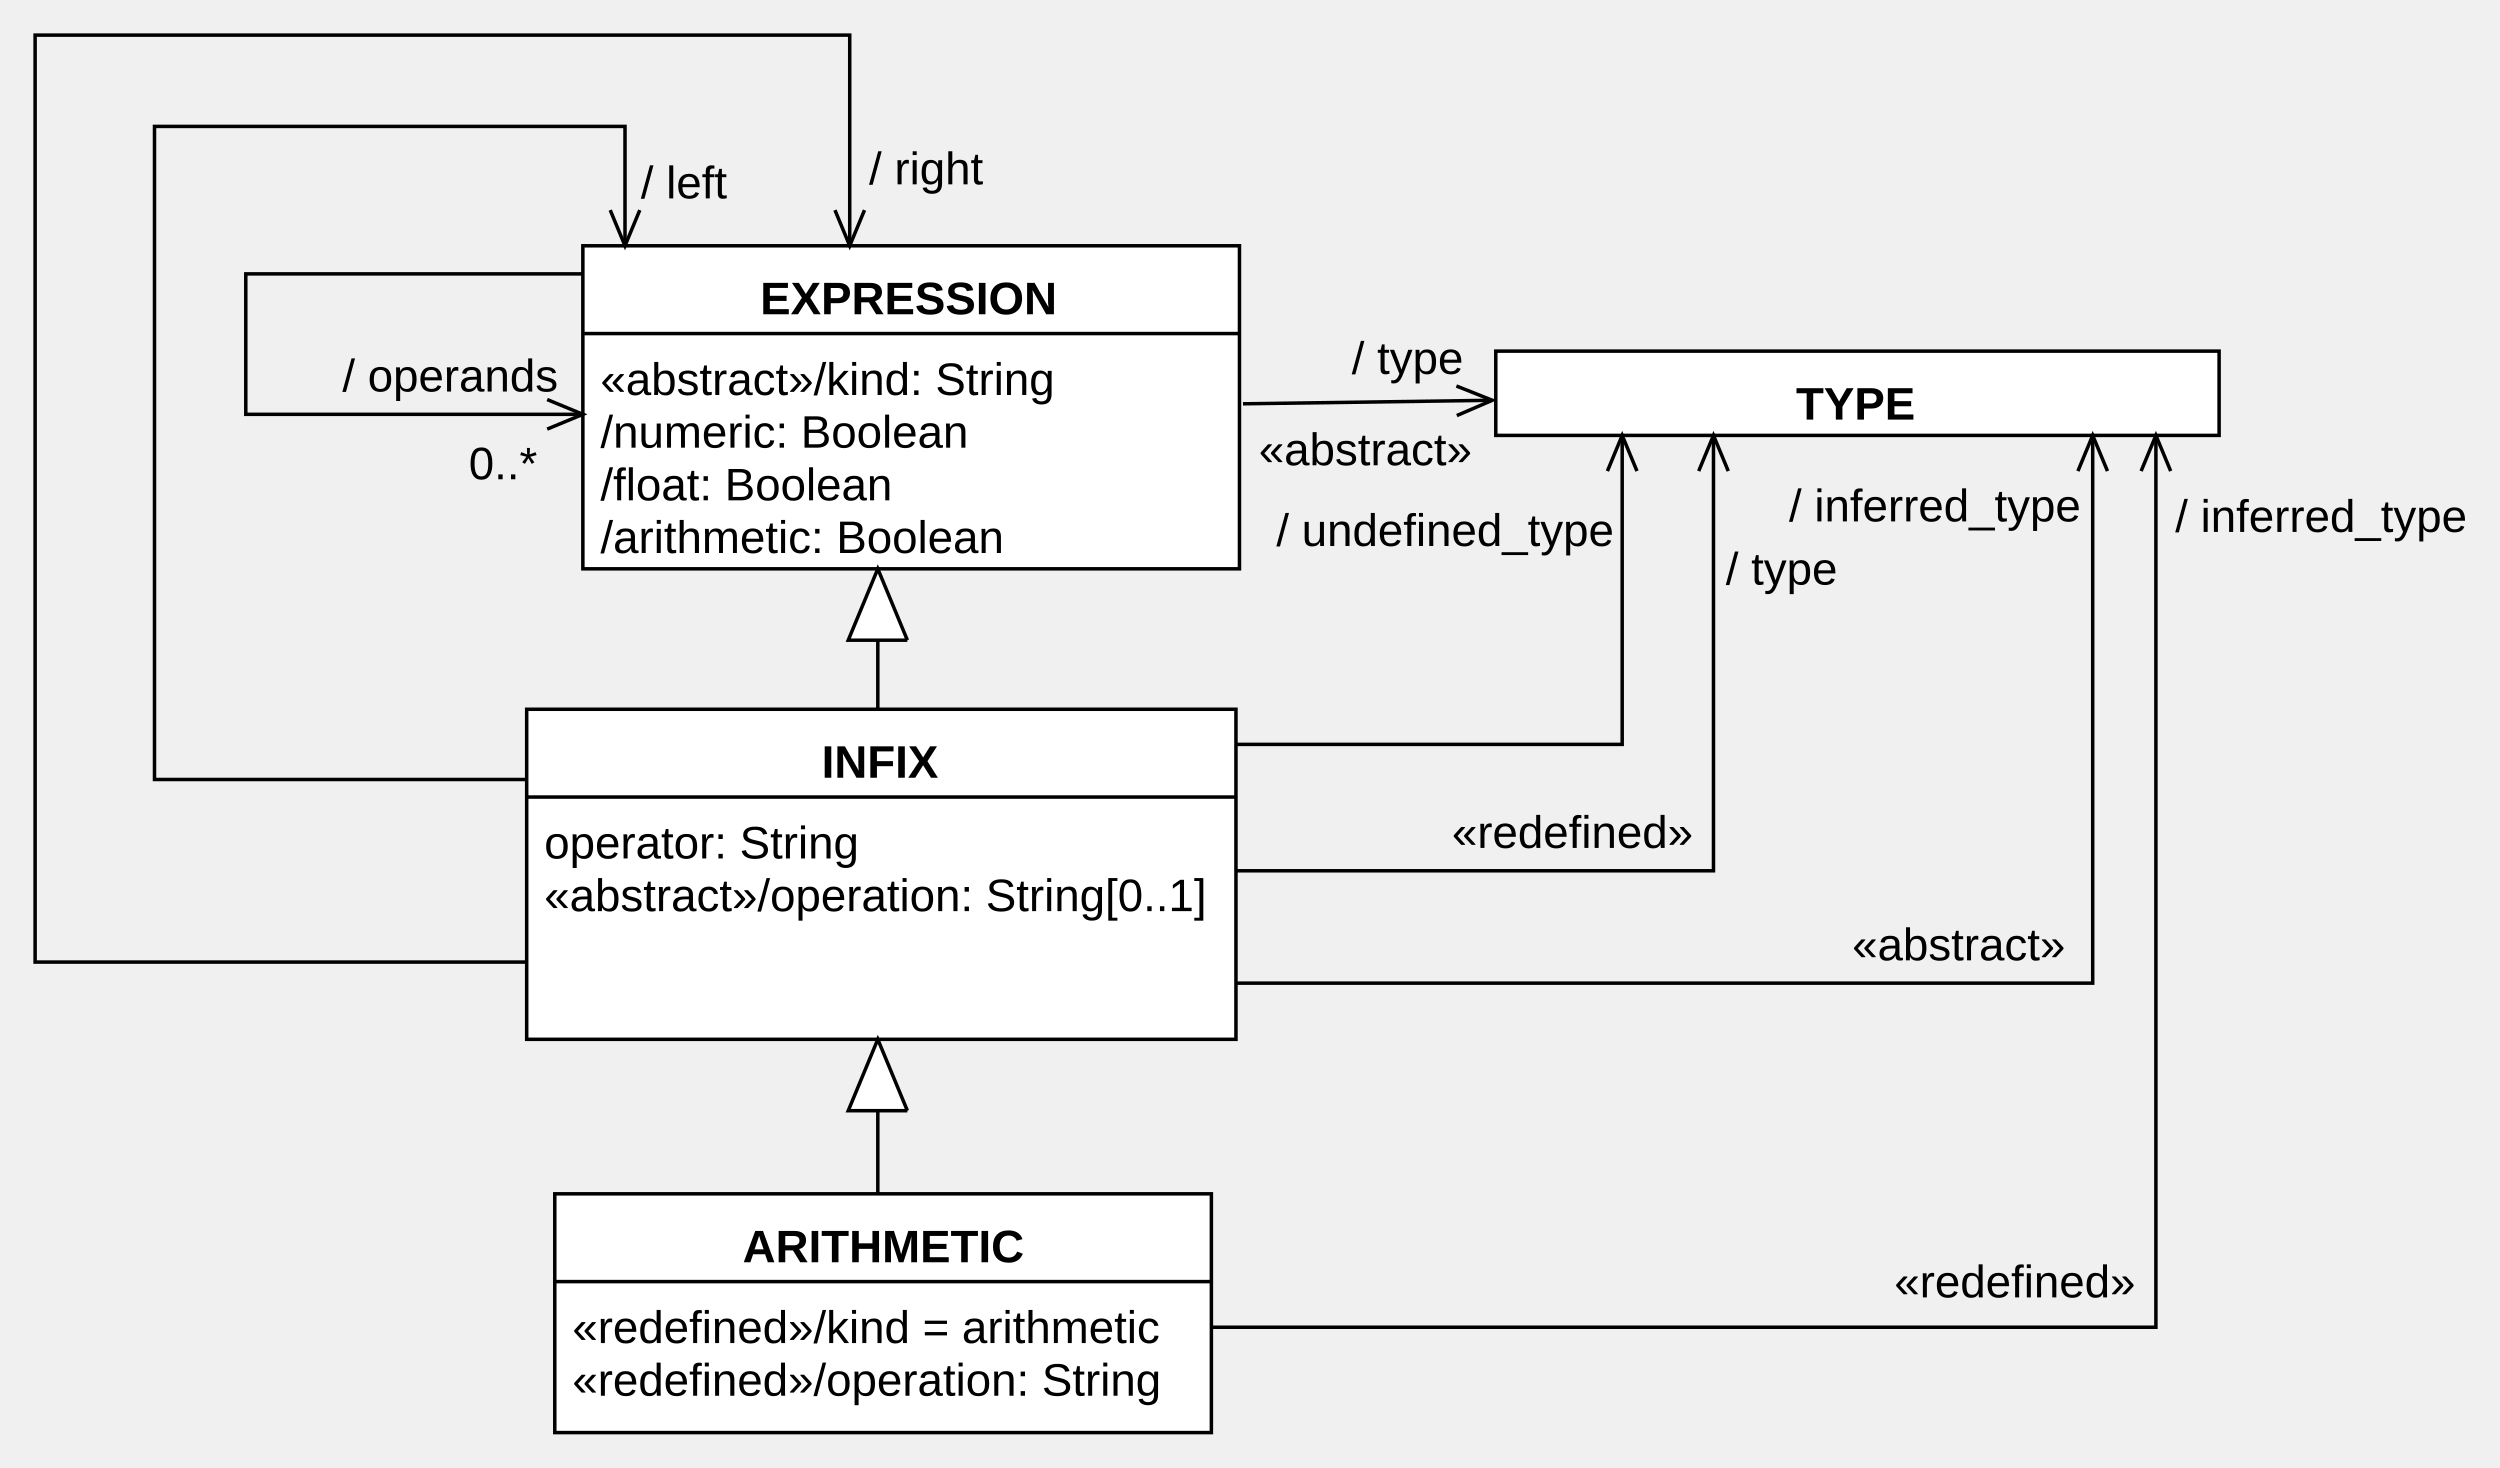
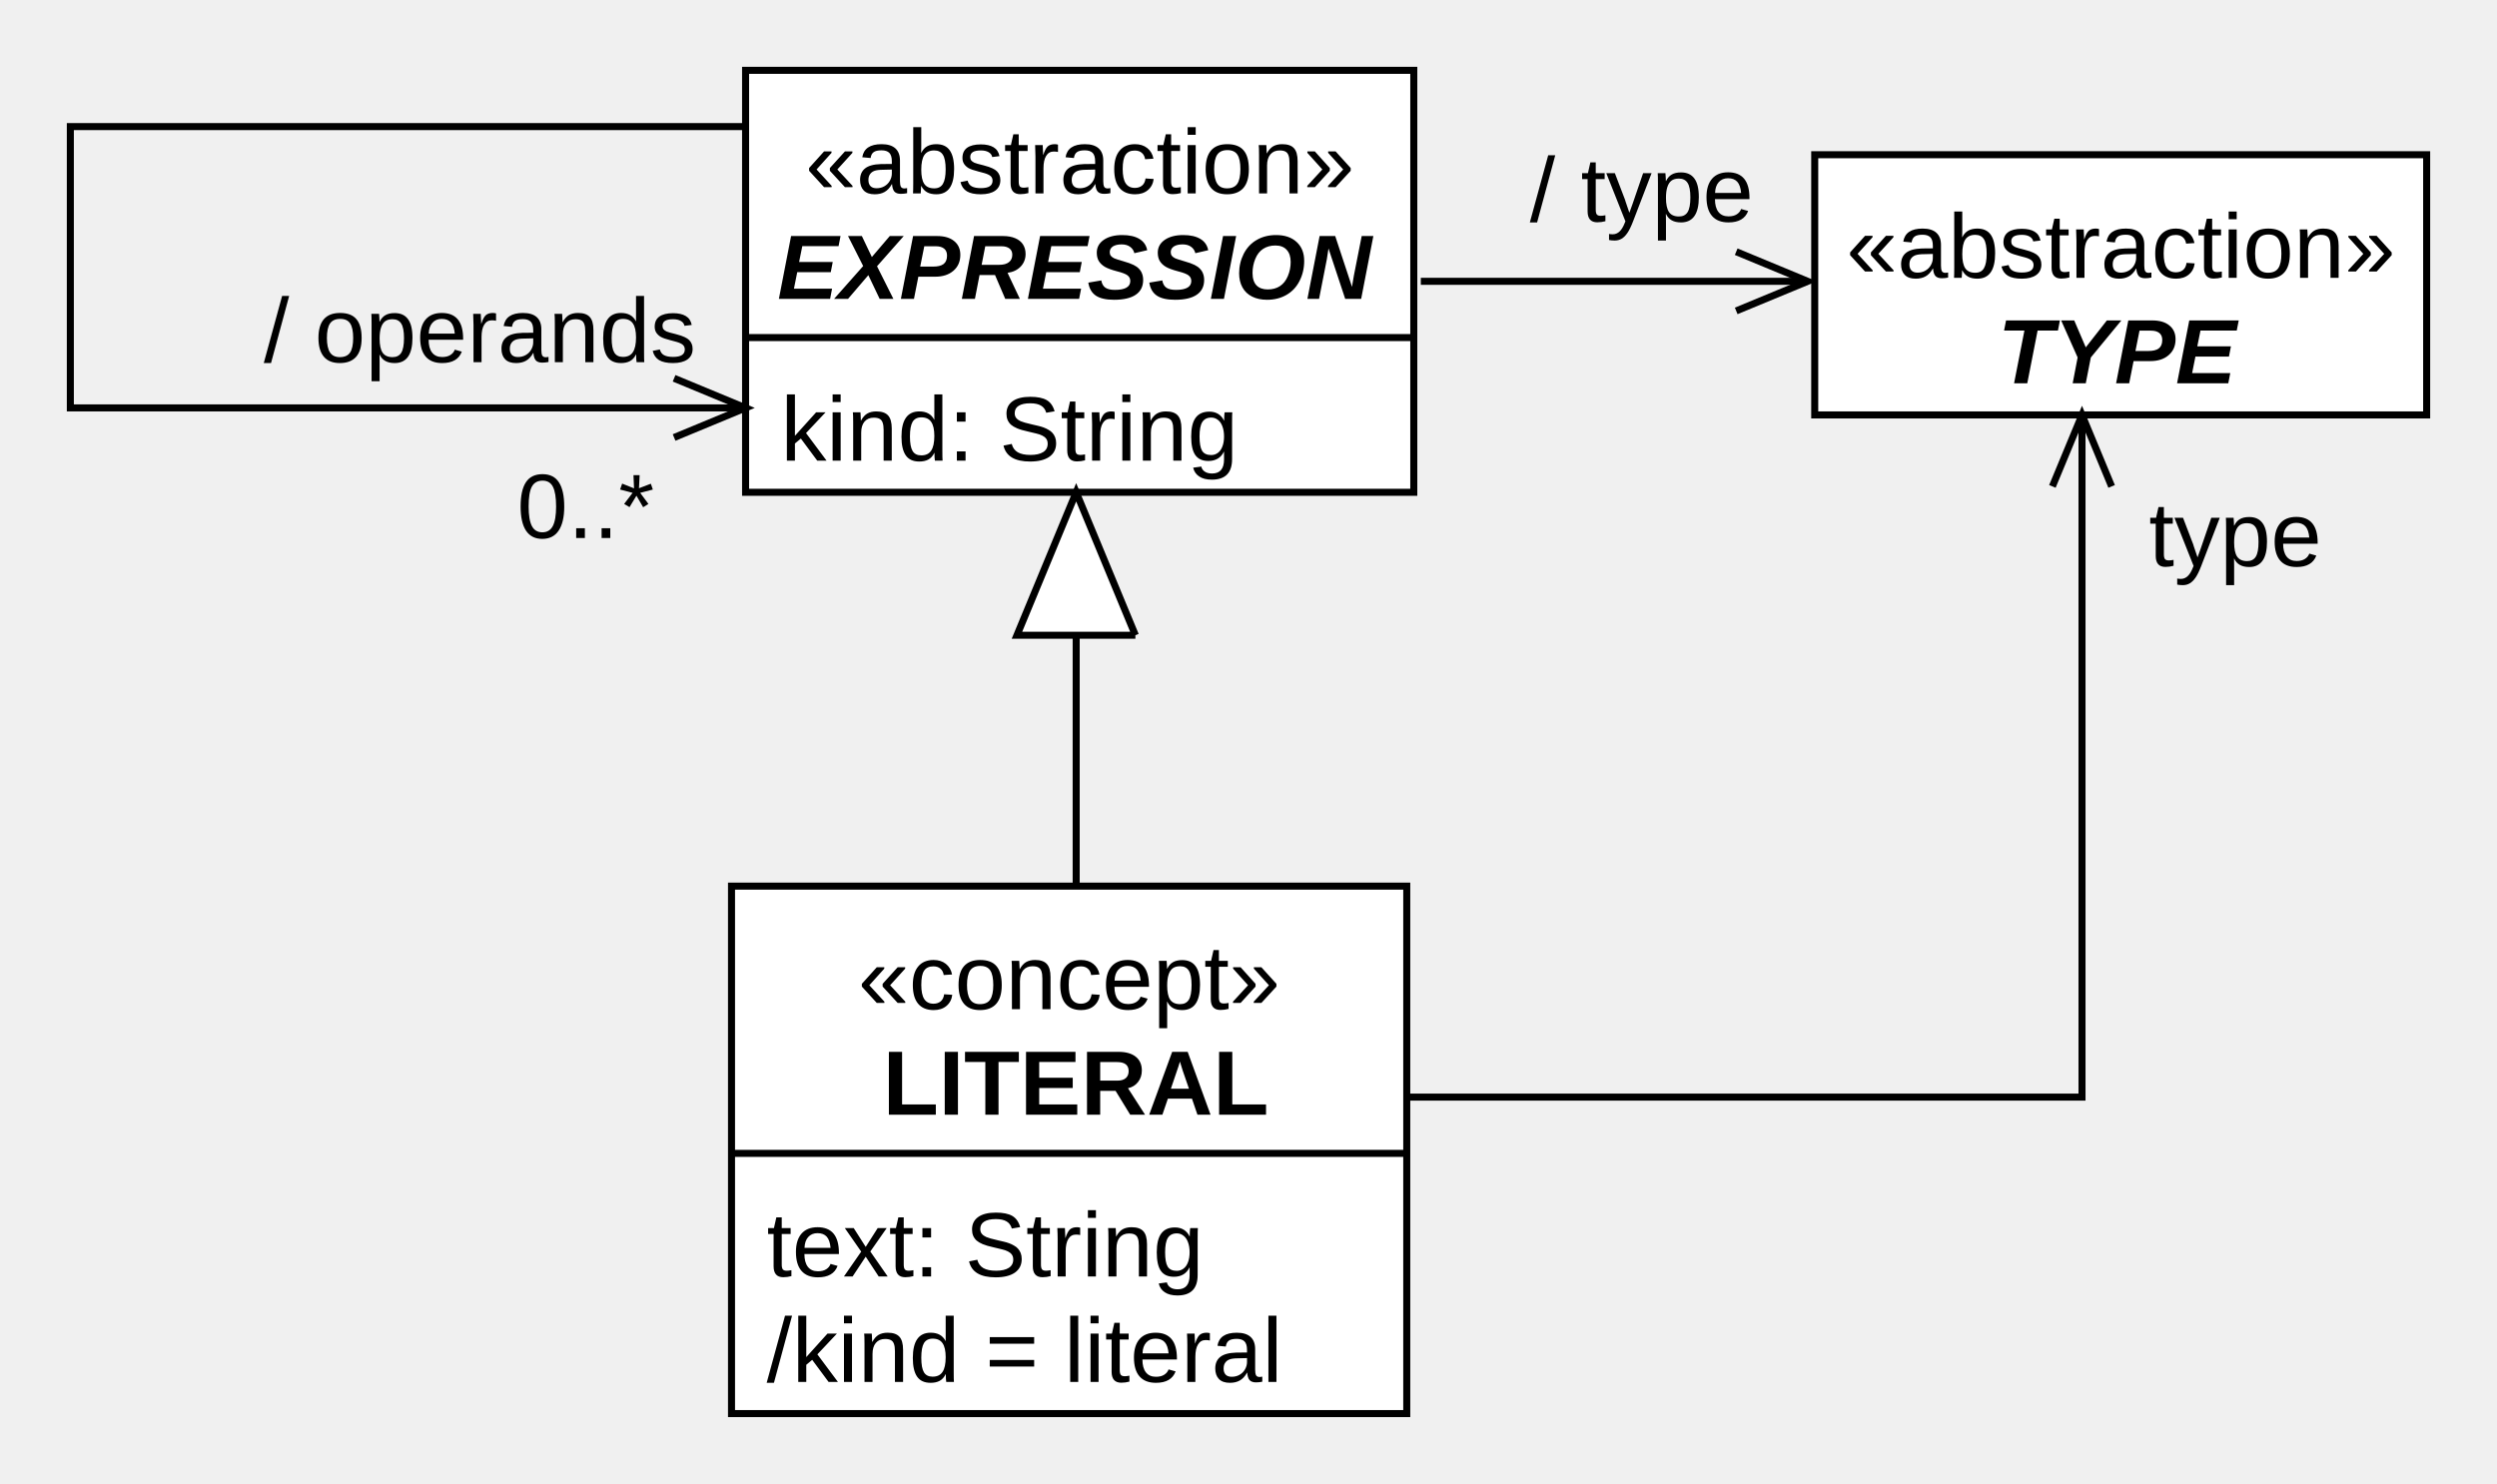
- <svg xmlns="http://www.w3.org/2000/svg" version="1.1" width="712" height="418">
+ <svg xmlns="http://www.w3.org/2000/svg" version="1.1" width="355" height="211">
  <defs />
  <g>
-     <g transform="translate(-38,-12) scale(1,1)">
-       <rect fill="#ffffff" stroke="none" x="204" y="82" width="187" height="92" />
+     <g transform="translate(-206,-72) scale(1,1)">
+       <rect fill="#ffffff" stroke="none" x="312" y="82" width="95" height="60" />
    </g>
-     <g transform="translate(-38,-12) scale(1,1)">
-       <path fill="none" stroke="#000000" d="M 204 82 L 391 82 L 391 174 L 204 174 L 204 82 Z Z" stroke-miterlimit="10" />
+     <g transform="translate(-206,-72) scale(1,1)">
+       <path fill="none" stroke="#000000" d="M 312 82 L 407 82 L 407 142 L 312 142 L 312 82 Z Z" stroke-miterlimit="10" />
    </g>
-     <g transform="translate(-38,-12) scale(1,1)">
-       <path fill="none" stroke="#000000" d="M 204 107 L 391 107" stroke-miterlimit="10" />
+     <g transform="translate(-206,-72) scale(1,1)">
+       <path fill="none" stroke="#000000" d="M 312 120 L 407 120" stroke-miterlimit="10" />
    </g>
-     <g transform="translate(-38,-12) scale(1,1)">
+     <g transform="translate(-206,-72) scale(1,1)">
      <g>
        <path fill="none" stroke="none" />
-         <text fill="#000000" stroke="none" font-family="Arial" font-size="13px" font-style="normal" font-weight="bold" text-decoration="none" x="254.5" y="101.5">EXPRESSION</text>
+         <text fill="#000000" stroke="none" font-family="Arial" font-size="13px" font-style="normal" font-weight="normal" text-decoration="none" x="320.5" y="99.5">«abstraction»</text>
      </g>
    </g>
-     <g transform="translate(-38,-12) scale(1,1)">
+     <g transform="translate(-206,-72) scale(1,1)">
      <g>
        <path fill="none" stroke="none" />
-         <text fill="#000000" stroke="none" font-family="Arial" font-size="13px" font-style="normal" font-weight="normal" text-decoration="none" x="209" y="124.5">«abstract»/kind: String</text>
+         <text fill="#000000" stroke="none" font-family="Arial" font-size="13px" font-style="italic" font-weight="bold" text-decoration="none" x="316.5" y="114.5">EXPRESSION</text>
      </g>
    </g>
-     <g transform="translate(-38,-12) scale(1,1)">
+     <g transform="translate(-206,-72) scale(1,1)">
      <g>
        <path fill="none" stroke="none" />
-         <text fill="#000000" stroke="none" font-family="Arial" font-size="13px" font-style="normal" font-weight="normal" text-decoration="none" x="209" y="139.5">/numeric: Boolean</text>
+         <text fill="#000000" stroke="none" font-family="Arial" font-size="13px" font-style="normal" font-weight="normal" text-decoration="none" x="317" y="137.5">kind: String</text>
      </g>
    </g>
-     <g transform="translate(-38,-12) scale(1,1)">
+     <g transform="translate(-206,-72) scale(1,1)">
+       <rect fill="#ffffff" stroke="none" x="464" y="94" width="87" height="37" />
+     </g>
+     <g transform="translate(-206,-72) scale(1,1)">
+       <path fill="none" stroke="#000000" d="M 464 94 L 551 94 L 551 131 L 464 131 L 464 94 Z Z" stroke-miterlimit="10" />
+     </g>
+     <g transform="translate(-206,-72) scale(1,1)">
      <g>
        <path fill="none" stroke="none" />
-         <text fill="#000000" stroke="none" font-family="Arial" font-size="13px" font-style="normal" font-weight="normal" text-decoration="none" x="209" y="154.5">/float: Boolean</text>
+         <text fill="#000000" stroke="none" font-family="Arial" font-size="13px" font-style="normal" font-weight="normal" text-decoration="none" x="468.5" y="111.5">«abstraction»</text>
      </g>
    </g>
-     <g transform="translate(-38,-12) scale(1,1)">
+     <g transform="translate(-206,-72) scale(1,1)">
      <g>
        <path fill="none" stroke="none" />
-         <text fill="#000000" stroke="none" font-family="Arial" font-size="13px" font-style="normal" font-weight="normal" text-decoration="none" x="209" y="169.5">/arithmetic: Boolean</text>
+         <text fill="#000000" stroke="none" font-family="Arial" font-size="13px" font-style="italic" font-weight="bold" text-decoration="none" x="490" y="126.5">TYPE</text>
      </g>
    </g>
-     <g transform="translate(-38,-12) scale(1,1)">
-       <rect fill="#ffffff" stroke="none" x="464" y="112" width="206" height="24" />
+     <g transform="translate(-206,-72) scale(1,1)">
+       <path fill="none" stroke="#000000" d="M 408 112 L 463 112" stroke-miterlimit="10" />
    </g>
-     <g transform="translate(-38,-12) scale(1,1)">
-       <path fill="none" stroke="#000000" d="M 464 112 L 670 112 L 670 136 L 464 136 L 464 112 Z Z" stroke-miterlimit="10" />
+     <g transform="translate(-206,-72) scale(1,1)">
+       <path fill="none" stroke="#000000" d="M 452.837 116.21 L 463 112 L 452.837 107.79" stroke-miterlimit="10" />
    </g>
-     <g transform="translate(-38,-12) scale(1,1)">
+     <g transform="translate(-206,-72) scale(1,1)">
      <g>
        <path fill="none" stroke="none" />
-         <text fill="#000000" stroke="none" font-family="Arial" font-size="13px" font-style="normal" font-weight="bold" text-decoration="none" x="549.5" y="131.5">TYPE</text>
+         <text fill="#000000" stroke="none" font-family="Arial" font-size="13px" font-style="normal" font-weight="normal" text-decoration="none" x="423.5" y="103.5">/ type</text>
      </g>
    </g>
-     <g transform="translate(-38,-12) scale(1,1)">
-       <path fill="none" stroke="#000000" d="M 392 127 L 463 126" stroke-miterlimit="10" />
+     <g transform="translate(-206,-72) scale(1,1)">
+       <path fill="none" stroke="#000000" d="M 312 90 L 216 90 L 216 130 L 312 130" stroke-miterlimit="10" />
    </g>
-     <g transform="translate(-38,-12) scale(1,1)">
-       <path fill="none" stroke="#000000" d="M 452.898 130.352 L 463 126 L 452.779 121.934" stroke-miterlimit="10" />
+     <g transform="translate(-206,-72) scale(1,1)">
+       <path fill="none" stroke="#000000" d="M 301.837 134.21 L 312 130 L 301.837 125.79" stroke-miterlimit="10" />
    </g>
-     <g transform="translate(-38,-12) scale(1,1)">
+     <g transform="translate(-206,-72) scale(1,1)">
      <g>
        <path fill="none" stroke="none" />
-         <text fill="#000000" stroke="none" font-family="Arial" font-size="13px" font-style="normal" font-weight="normal" text-decoration="none" x="396.5" y="144.5">«abstract»</text>
+         <text fill="#000000" stroke="none" font-family="Arial" font-size="13px" font-style="normal" font-weight="normal" text-decoration="none" x="243.5" y="123.5">/ operands</text>
      </g>
    </g>
-     <g transform="translate(-38,-12) scale(1,1)">
+     <g transform="translate(-206,-72) scale(1,1)">
      <g>
        <path fill="none" stroke="none" />
-         <text fill="#000000" stroke="none" font-family="Arial" font-size="13px" font-style="normal" font-weight="normal" text-decoration="none" x="422.97" y="118.5">/ type</text>
+         <text fill="#000000" stroke="none" font-family="Arial" font-size="13px" font-style="normal" font-weight="normal" text-decoration="none" x="279.5" y="148.5">0..*</text>
      </g>
    </g>
-     <g transform="translate(-38,-12) scale(1,1)">
-       <path fill="none" stroke="#000000" d="M 204 90 L 108 90 L 108 130 L 204 130" stroke-miterlimit="10" />
+     <g transform="translate(-206,-72) scale(1,1)">
+       <rect fill="#ffffff" stroke="none" x="310" y="198" width="96" height="75" />
    </g>
-     <g transform="translate(-38,-12) scale(1,1)">
-       <path fill="none" stroke="#000000" d="M 193.837 134.21 L 204 130 L 193.837 125.79" stroke-miterlimit="10" />
+     <g transform="translate(-206,-72) scale(1,1)">
+       <path fill="none" stroke="#000000" d="M 310 198 L 406 198 L 406 273 L 310 273 L 310 198 Z Z" stroke-miterlimit="10" />
    </g>
-     <g transform="translate(-38,-12) scale(1,1)">
+     <g transform="translate(-206,-72) scale(1,1)">
+       <path fill="none" stroke="#000000" d="M 310 236 L 406 236" stroke-miterlimit="10" />
+     </g>
+     <g transform="translate(-206,-72) scale(1,1)">
      <g>
        <path fill="none" stroke="none" />
-         <text fill="#000000" stroke="none" font-family="Arial" font-size="13px" font-style="normal" font-weight="normal" text-decoration="none" x="135.5" y="123.5">/ operands</text>
+         <text fill="#000000" stroke="none" font-family="Arial" font-size="13px" font-style="normal" font-weight="normal" text-decoration="none" x="328" y="215.5">«concept»</text>
      </g>
    </g>
-     <g transform="translate(-38,-12) scale(1,1)">
+     <g transform="translate(-206,-72) scale(1,1)">
      <g>
        <path fill="none" stroke="none" />
-         <text fill="#000000" stroke="none" font-family="Arial" font-size="13px" font-style="normal" font-weight="normal" text-decoration="none" x="171.5" y="148.5">0..*</text>
+         <text fill="#000000" stroke="none" font-family="Arial" font-size="13px" font-style="normal" font-weight="bold" text-decoration="none" x="331.5" y="230.5">LITERAL</text>
      </g>
    </g>
-     <g transform="translate(-38,-12) scale(1,1)">
-       <rect fill="#ffffff" stroke="none" x="188" y="214" width="202" height="94" />
-     </g>
-     <g transform="translate(-38,-12) scale(1,1)">
-       <path fill="none" stroke="#000000" d="M 188 214 L 390 214 L 390 308 L 188 308 L 188 214 Z Z" stroke-miterlimit="10" />
-     </g>
-     <g transform="translate(-38,-12) scale(1,1)">
-       <path fill="none" stroke="#000000" d="M 188 239 L 390 239" stroke-miterlimit="10" />
-     </g>
-     <g transform="translate(-38,-12) scale(1,1)">
+     <g transform="translate(-206,-72) scale(1,1)">
      <g>
        <path fill="none" stroke="none" />
-         <text fill="#000000" stroke="none" font-family="Arial" font-size="13px" font-style="normal" font-weight="bold" text-decoration="none" x="272" y="233.5">INFIX</text>
+         <text fill="#000000" stroke="none" font-family="Arial" font-size="13px" font-style="normal" font-weight="normal" text-decoration="none" x="315" y="253.5">text: String</text>
      </g>
    </g>
-     <g transform="translate(-38,-12) scale(1,1)">
+     <g transform="translate(-206,-72) scale(1,1)">
      <g>
        <path fill="none" stroke="none" />
-         <text fill="#000000" stroke="none" font-family="Arial" font-size="13px" font-style="normal" font-weight="normal" text-decoration="none" x="193" y="256.5">operator: String</text>
+         <text fill="#000000" stroke="none" font-family="Arial" font-size="13px" font-style="normal" font-weight="normal" text-decoration="none" x="315" y="268.5">/kind = literal</text>
      </g>
    </g>
-     <g transform="translate(-38,-12) scale(1,1)">
+     <g transform="translate(-206,-72) scale(1,1)">
+       <path fill="none" stroke="#000000" d="M 359 198 L 359 142" stroke-miterlimit="10" />
+     </g>
+     <g transform="translate(-206,-72) scale(1,1)">
+       <path fill="#FFFFFF" stroke="none" d="M 367.419 162.325 L 359 142 L 350.581 162.325" />
+     </g>
+     <g transform="translate(-206,-72) scale(1,1)">
+       <path fill="none" stroke="#000000" d="M 367.419 162.325 L 359 142 L 350.581 162.325 L 367.419 162.325" stroke-miterlimit="10" />
+     </g>
+     <g transform="translate(-206,-72) scale(1,1)">
+       <path fill="none" stroke="#000000" d="M 406 228 L 502 228 L 502 131" stroke-miterlimit="10" />
+     </g>
+     <g transform="translate(-206,-72) scale(1,1)">
+       <path fill="none" stroke="#000000" d="M 506.21 141.163 L 502 131 L 497.79 141.163" stroke-miterlimit="10" />
+     </g>
+     <g transform="translate(-206,-72) scale(1,1)">
      <g>
        <path fill="none" stroke="none" />
-         <text fill="#000000" stroke="none" font-family="Arial" font-size="13px" font-style="normal" font-weight="normal" text-decoration="none" x="193" y="271.5">«abstract»/operation: String[0..1]</text>
-       </g>
-     </g>
-     <g transform="translate(-38,-12) scale(1,1)">
-       <path fill="none" stroke="#000000" d="M 288 214 L 288 174" stroke-miterlimit="10" />
-     </g>
-     <g transform="translate(-38,-12) scale(1,1)">
-       <path fill="#FFFFFF" stroke="none" d="M 296.419 194.325 L 288 174 L 279.581 194.325" />
-     </g>
-     <g transform="translate(-38,-12) scale(1,1)">
-       <path fill="none" stroke="#000000" d="M 296.419 194.325 L 288 174 L 279.581 194.325 L 296.419 194.325" stroke-miterlimit="10" />
-     </g>
-     <g transform="translate(-38,-12) scale(1,1)">
-       <path fill="none" stroke="#000000" d="M 383 390 L 652 390 L 652 136" stroke-miterlimit="10" />
-     </g>
-     <g transform="translate(-38,-12) scale(1,1)">
-       <path fill="none" stroke="#000000" d="M 656.21 146.163 L 652 136 L 647.79 146.163" stroke-miterlimit="10" />
-     </g>
-     <g transform="translate(-38,-12) scale(1,1)">
-       <g>
-         <path fill="none" stroke="none" />
-         <text fill="#000000" stroke="none" font-family="Arial" font-size="13px" font-style="normal" font-weight="normal" text-decoration="none" x="577.5" y="381.5">«redefined»</text>
-       </g>
-     </g>
-     <g transform="translate(-38,-12) scale(1,1)">
-       <g>
-         <path fill="none" stroke="none" />
-         <text fill="#000000" stroke="none" font-family="Arial" font-size="13px" font-style="normal" font-weight="normal" text-decoration="none" x="657.5" y="163.5">/ inferred_type</text>
-       </g>
-     </g>
-     <g transform="translate(-38,-12) scale(1,1)">
-       <path fill="none" stroke="#000000" d="M 188 234 L 82 234 L 82 48 L 216 48 L 216 82" stroke-miterlimit="10" />
-     </g>
-     <g transform="translate(-38,-12) scale(1,1)">
-       <path fill="none" stroke="#000000" d="M 211.79 71.837 L 216 82 L 220.21 71.837" stroke-miterlimit="10" />
-     </g>
-     <g transform="translate(-38,-12) scale(1,1)">
-       <g>
-         <path fill="none" stroke="none" />
-         <text fill="#000000" stroke="none" font-family="Arial" font-size="13px" font-style="normal" font-weight="normal" text-decoration="none" x="220.5" y="68.5">/ left</text>
-       </g>
-     </g>
-     <g transform="translate(-38,-12) scale(1,1)">
-       <path fill="none" stroke="#000000" d="M 188 286 L 48 286 L 48 22 L 280 22 L 280 82" stroke-miterlimit="10" />
-     </g>
-     <g transform="translate(-38,-12) scale(1,1)">
-       <path fill="none" stroke="#000000" d="M 275.79 71.837 L 280 82 L 284.21 71.837" stroke-miterlimit="10" />
-     </g>
-     <g transform="translate(-38,-12) scale(1,1)">
-       <g>
-         <path fill="none" stroke="none" />
-         <text fill="#000000" stroke="none" font-family="Arial" font-size="13px" font-style="normal" font-weight="normal" text-decoration="none" x="285.5" y="64.5">/ right</text>
-       </g>
-     </g>
-     <g transform="translate(-38,-12) scale(1,1)">
-       <rect fill="#ffffff" stroke="none" x="196" y="352" width="187" height="68" />
-     </g>
-     <g transform="translate(-38,-12) scale(1,1)">
-       <path fill="none" stroke="#000000" d="M 196 352 L 383 352 L 383 420 L 196 420 L 196 352 Z Z" stroke-miterlimit="10" />
-     </g>
-     <g transform="translate(-38,-12) scale(1,1)">
-       <path fill="none" stroke="#000000" d="M 196 377 L 383 377" stroke-miterlimit="10" />
-     </g>
-     <g transform="translate(-38,-12) scale(1,1)">
-       <g>
-         <path fill="none" stroke="none" />
-         <text fill="#000000" stroke="none" font-family="Arial" font-size="13px" font-style="normal" font-weight="bold" text-decoration="none" x="249.5" y="371.5">ARITHMETIC</text>
-       </g>
-     </g>
-     <g transform="translate(-38,-12) scale(1,1)">
-       <g>
-         <path fill="none" stroke="none" />
-         <text fill="#000000" stroke="none" font-family="Arial" font-size="13px" font-style="normal" font-weight="normal" text-decoration="none" x="201" y="394.5">«redefined»/kind = arithmetic</text>
-       </g>
-     </g>
-     <g transform="translate(-38,-12) scale(1,1)">
-       <g>
-         <path fill="none" stroke="none" />
-         <text fill="#000000" stroke="none" font-family="Arial" font-size="13px" font-style="normal" font-weight="normal" text-decoration="none" x="201" y="409.5">«redefined»/operation: String</text>
-       </g>
-     </g>
-     <g transform="translate(-38,-12) scale(1,1)">
-       <path fill="none" stroke="#000000" d="M 390 224 L 500 224 L 500 136" stroke-miterlimit="10" />
-     </g>
-     <g transform="translate(-38,-12) scale(1,1)">
-       <path fill="none" stroke="#000000" d="M 504.21 146.163 L 500 136 L 495.79 146.163" stroke-miterlimit="10" />
-     </g>
-     <g transform="translate(-38,-12) scale(1,1)">
-       <g>
-         <path fill="none" stroke="none" />
-         <text fill="#000000" stroke="none" font-family="Arial" font-size="13px" font-style="normal" font-weight="normal" text-decoration="none" x="401.5" y="167.5">/ undefined_type</text>
-       </g>
-     </g>
-     <g transform="translate(-38,-12) scale(1,1)">
-       <path fill="none" stroke="#000000" d="M 288 352 L 288 308" stroke-miterlimit="10" />
-     </g>
-     <g transform="translate(-38,-12) scale(1,1)">
-       <path fill="#FFFFFF" stroke="none" d="M 296.419 328.325 L 288 308 L 279.581 328.325" />
-     </g>
-     <g transform="translate(-38,-12) scale(1,1)">
-       <path fill="none" stroke="#000000" d="M 296.419 328.325 L 288 308 L 279.581 328.325 L 296.419 328.325" stroke-miterlimit="10" />
-     </g>
-     <g transform="translate(-38,-12) scale(1,1)">
-       <path fill="none" stroke="#000000" d="M 390 260 L 526 260 L 526 136" stroke-miterlimit="10" />
-     </g>
-     <g transform="translate(-38,-12) scale(1,1)">
-       <path fill="none" stroke="#000000" d="M 530.21 146.163 L 526 136 L 521.79 146.163" stroke-miterlimit="10" />
-     </g>
-     <g transform="translate(-38,-12) scale(1,1)">
-       <g>
-         <path fill="none" stroke="none" />
-         <text fill="#000000" stroke="none" font-family="Arial" font-size="13px" font-style="normal" font-weight="normal" text-decoration="none" x="451.5" y="253.5">«redefined»</text>
-       </g>
-     </g>
-     <g transform="translate(-38,-12) scale(1,1)">
-       <g>
-         <path fill="none" stroke="none" />
-         <text fill="#000000" stroke="none" font-family="Arial" font-size="13px" font-style="normal" font-weight="normal" text-decoration="none" x="529.5" y="178.5">/ type</text>
-       </g>
-     </g>
-     <g transform="translate(-38,-12) scale(1,1)">
-       <path fill="none" stroke="#000000" d="M 390 292 L 634 292 L 634 136" stroke-miterlimit="10" />
-     </g>
-     <g transform="translate(-38,-12) scale(1,1)">
-       <path fill="none" stroke="#000000" d="M 638.21 146.163 L 634 136 L 629.79 146.163" stroke-miterlimit="10" />
-     </g>
-     <g transform="translate(-38,-12) scale(1,1)">
-       <g>
-         <path fill="none" stroke="none" />
-         <text fill="#000000" stroke="none" font-family="Arial" font-size="13px" font-style="normal" font-weight="normal" text-decoration="none" x="565.5" y="285.5">«abstract»</text>
-       </g>
-     </g>
-     <g transform="translate(-38,-12) scale(1,1)">
-       <g>
-         <path fill="none" stroke="none" />
-         <text fill="#000000" stroke="none" font-family="Arial" font-size="13px" font-style="normal" font-weight="normal" text-decoration="none" x="547.5" y="160.5">/ inferred_type</text>
+         <text fill="#000000" stroke="none" font-family="Arial" font-size="13px" font-style="normal" font-weight="normal" text-decoration="none" x="511.5" y="152.5">type</text>
      </g>
    </g>
  </g>
</svg>
